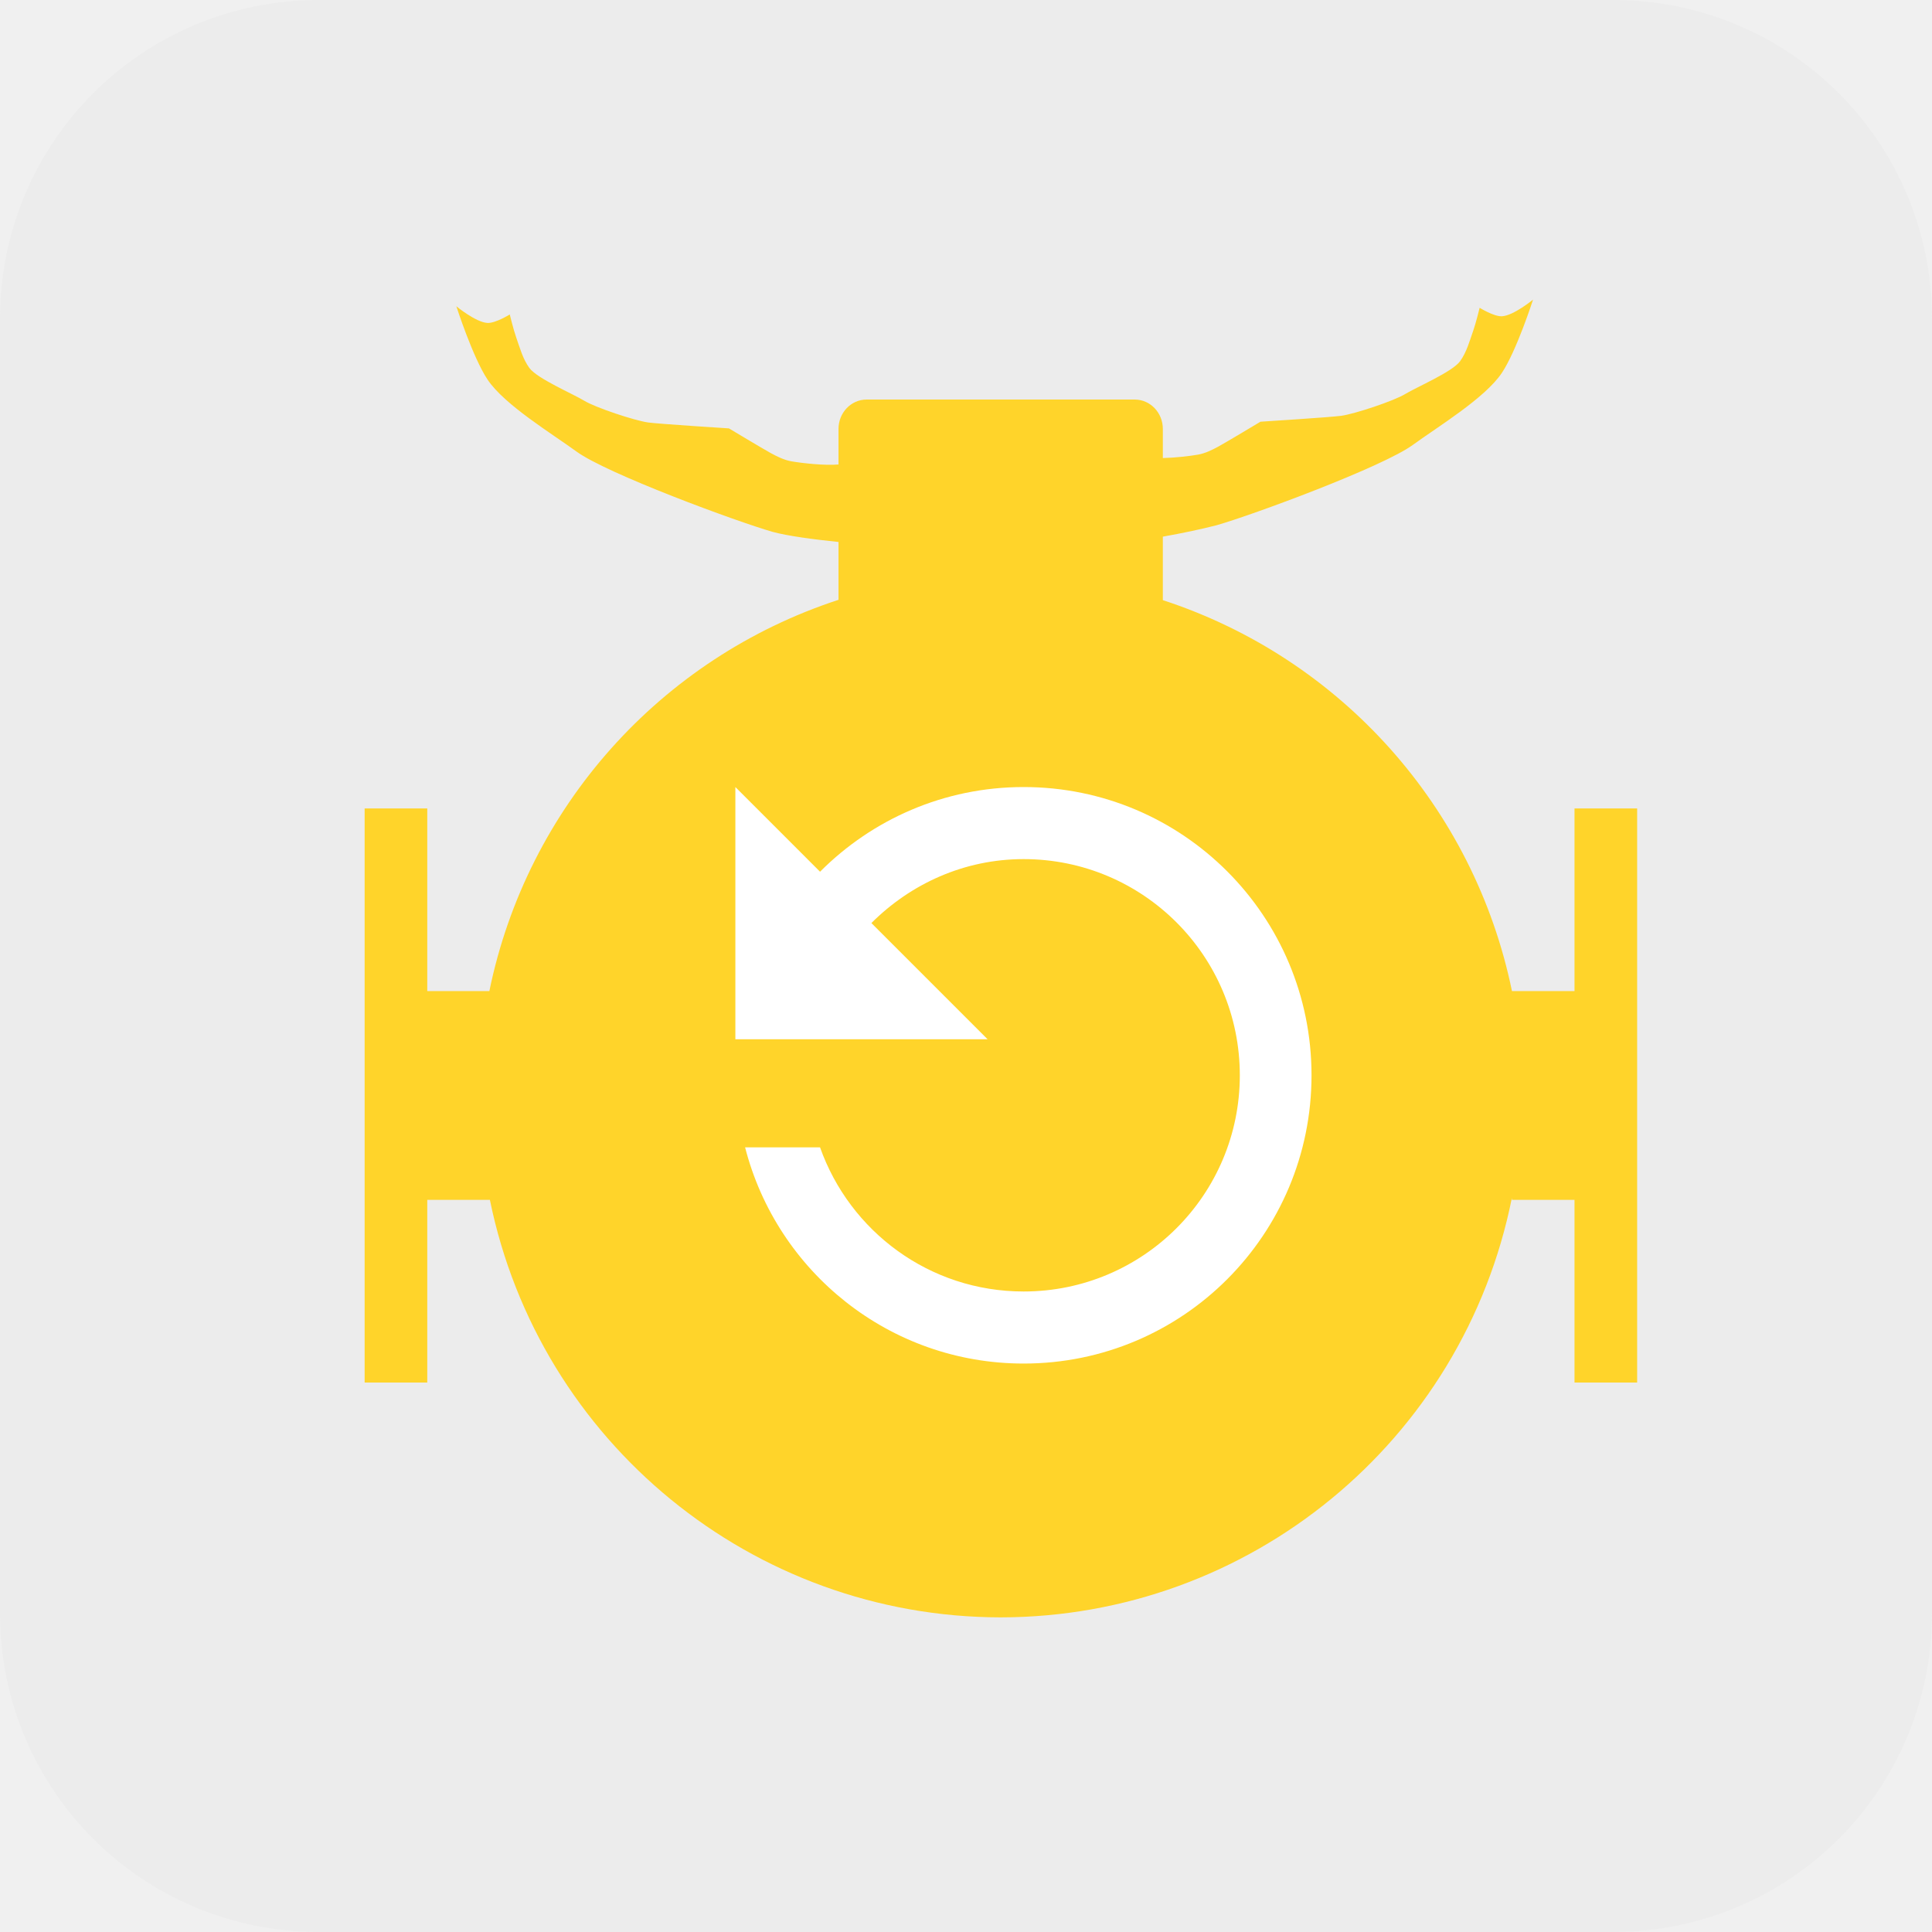
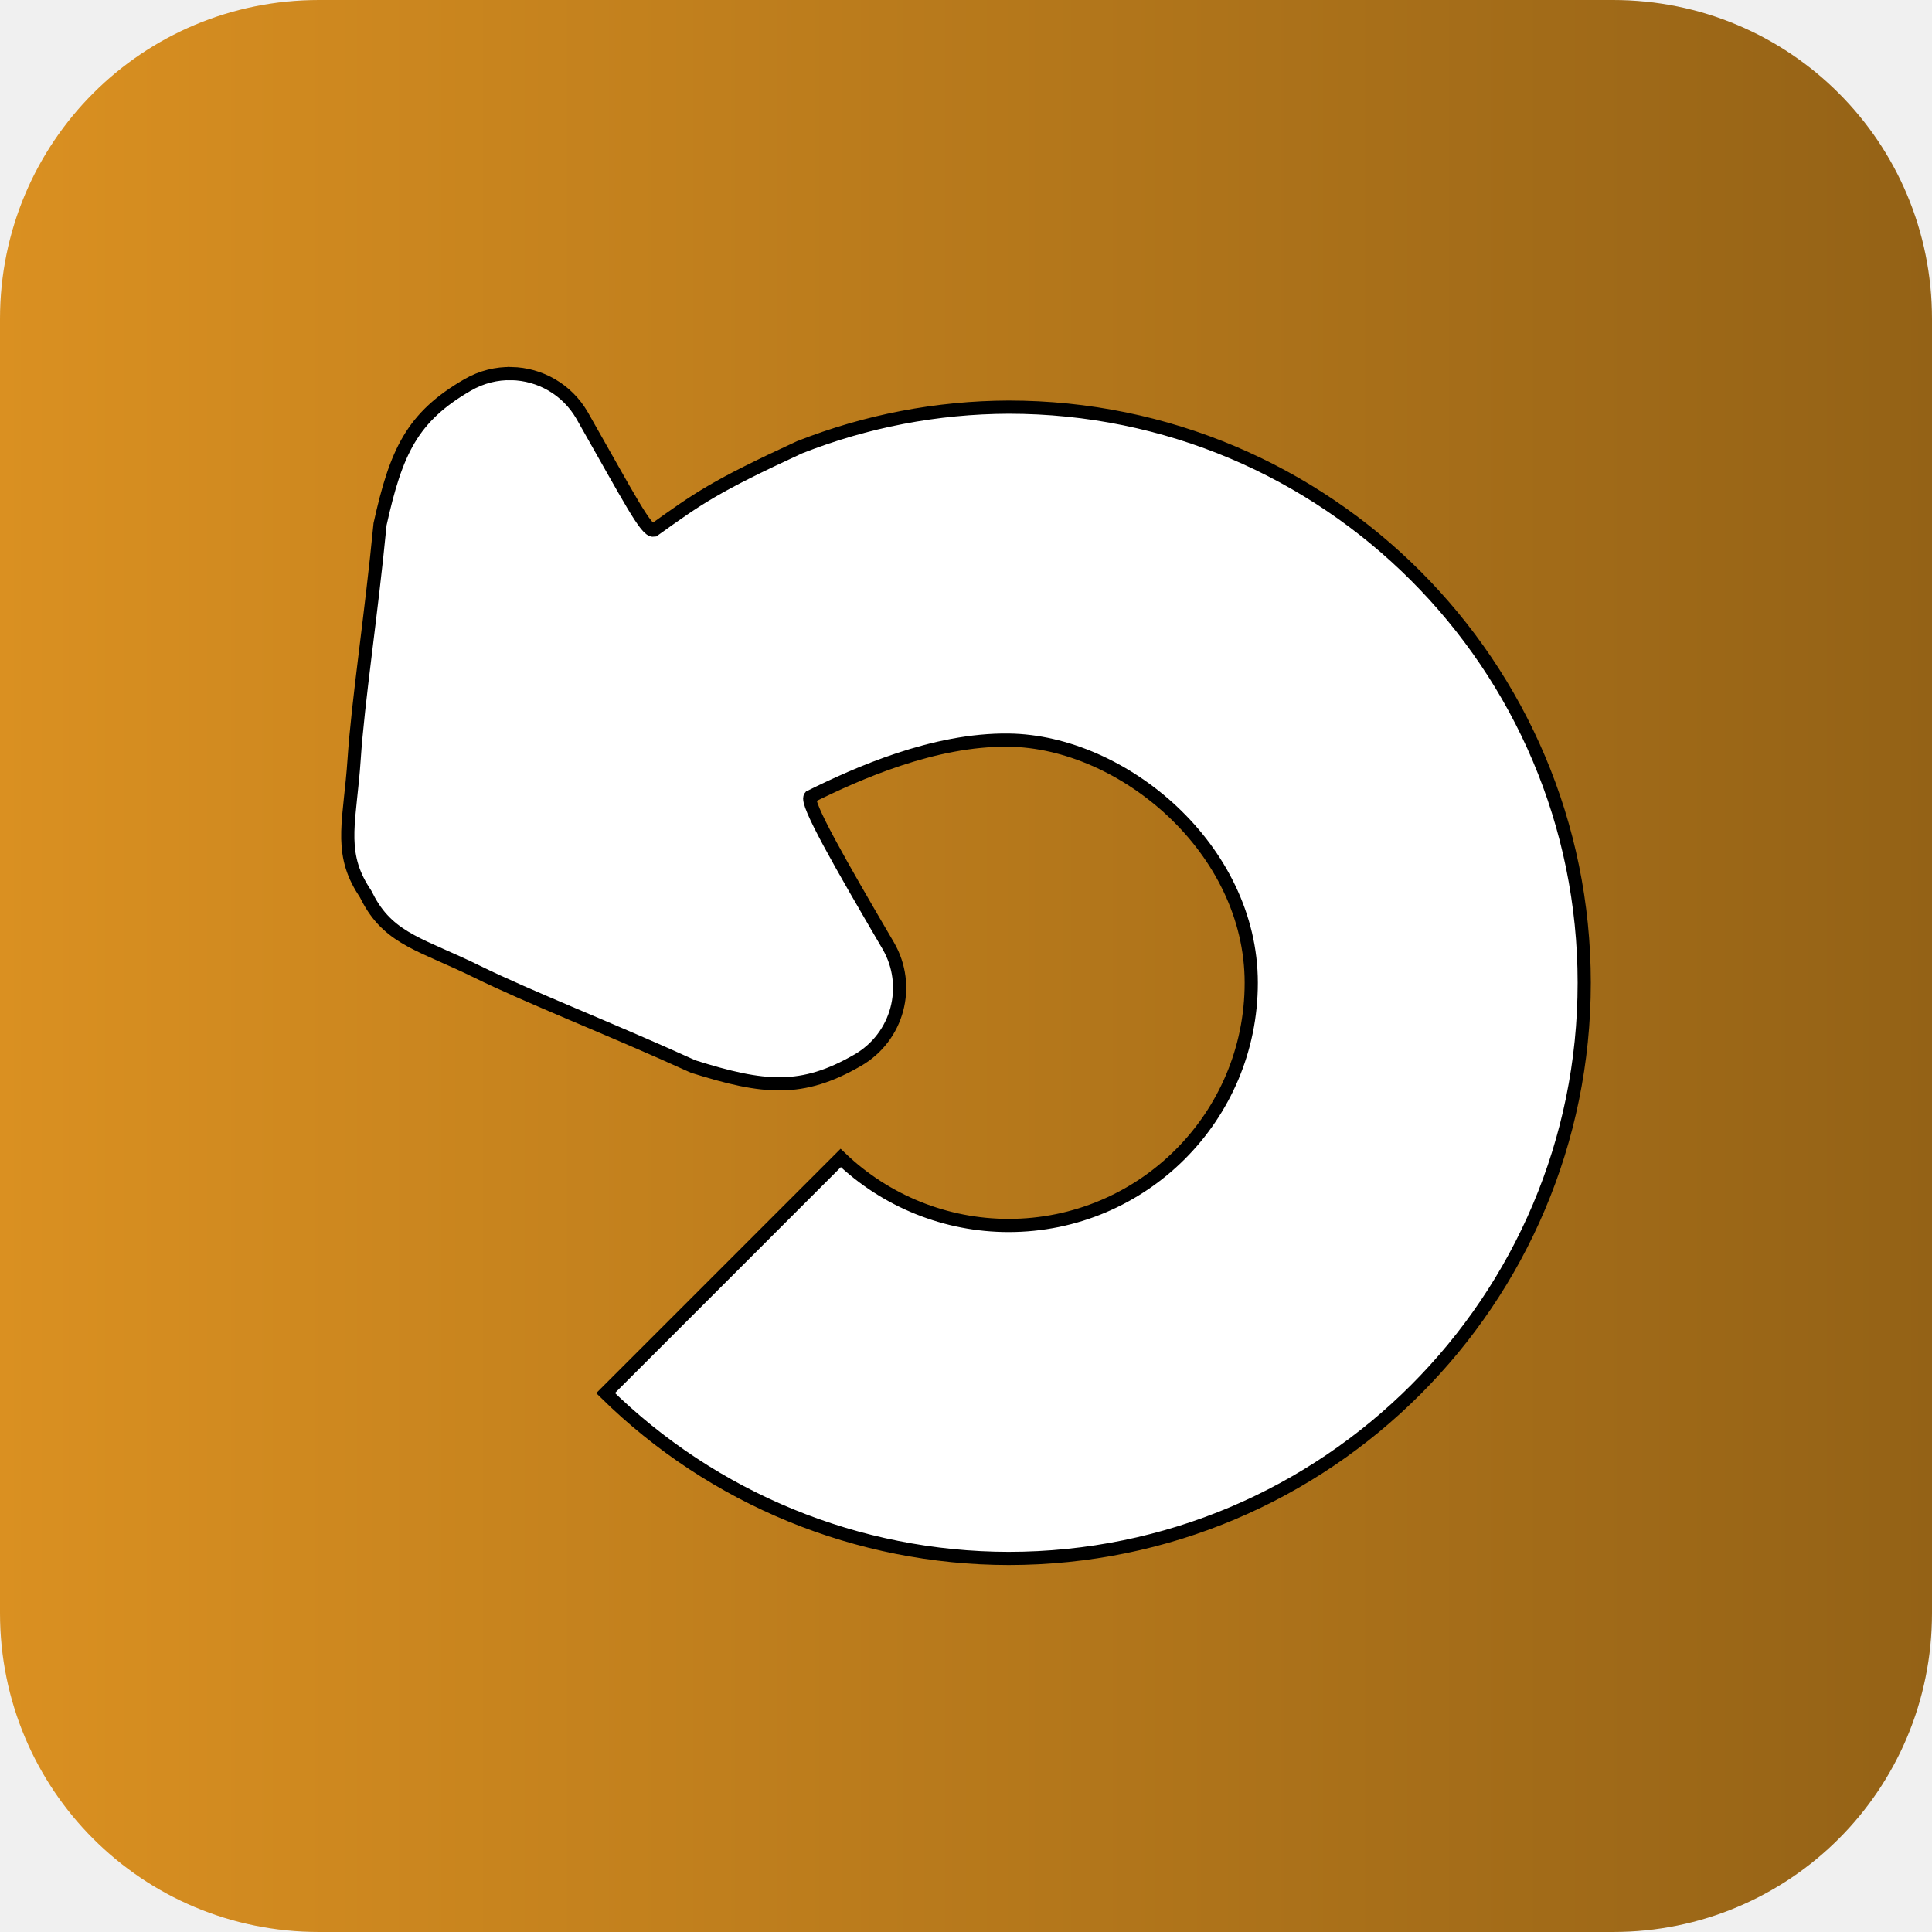
- <svg xmlns="http://www.w3.org/2000/svg" width="146.535mm" height="146.535mm" viewBox="0 0 519.218 519.218" id="svg2" version="1.1">
+ <svg xmlns="http://www.w3.org/2000/svg" xmlns:xlink="http://www.w3.org/1999/xlink" width="146.535mm" height="146.535mm" viewBox="0 0 519.219 519.219" id="svg2" version="1.1">
  <defs id="defs4">
+     <linearGradient id="linearGradient84161">
+       <stop style="stop-color:#da9021;stop-opacity:1;" offset="0" id="stop84163" />
+       <stop style="stop-color:#946216;stop-opacity:1" offset="1" id="stop84165" />
+     </linearGradient>
    <marker orient="auto" refY="0" refX="0" id="TriangleOutL" style="overflow:visible">
      <path id="path84385" d="m 5.77,0 -8.65,5 0,-10 8.65,5 z" style="fill:#000000;fill-opacity:1;fill-rule:evenodd;stroke:#000000;stroke-width:1pt;stroke-opacity:1" transform="scale(0.8,0.8)" />
    </marker>
    <marker orient="auto" refY="0" refX="0" id="marker84503" style="overflow:visible">
      <path id="path84505" d="M 0,0 5,-5 -12.5,0 5,5 0,0 Z" style="fill:#000000;fill-opacity:1;fill-rule:evenodd;stroke:#000000;stroke-width:1pt;stroke-opacity:1" transform="matrix(-0.8,0,0,-0.8,-10,0)" />
    </marker>
    <marker orient="auto" refY="0" refX="0" id="Arrow2Lend" style="overflow:visible">
      <path id="path84264" style="fill:#000000;fill-opacity:1;fill-rule:evenodd;stroke:#000000;stroke-width:0.625;stroke-linejoin:round;stroke-opacity:1" d="M 8.719,4.034 -2.207,0.016 8.719,-4.002 c -1.745,2.372 -1.735,5.617 -6e-7,8.035 z" transform="matrix(-1.1,0,0,-1.1,-1.1,0)" />
    </marker>
    <marker orient="auto" refY="0" refX="0" id="Arrow1Lend" style="overflow:visible">
      <path id="path84246" d="M 0,0 5,-5 -12.5,0 5,5 0,0 Z" style="fill:#000000;fill-opacity:1;fill-rule:evenodd;stroke:#000000;stroke-width:1pt;stroke-opacity:1" transform="matrix(-0.8,0,0,-0.8,-10,0)" />
    </marker>
    <symbol id="symbol8102">
      <path d="M 14,28 24,18 34,28 Z" style="stroke:none" id="path8106" />
    </symbol>
    <symbol id="symbol8186">
      <path d="M 35.3,12.7 C 32.41,9.8 28.42,8 24,8 15.16,8 8.02,15.16 8.02,24 c 0,8.84 7.14,16 15.98,16 7.45,0 13.69,-5.1 15.46,-12 l -4.16,0 c -1.65,4.66 -6.07,8 -11.3,8 -6.63,0 -12,-5.37 -12,-12 0,-6.63 5.37,-12 12,-12 3.31,0 6.28,1.38 8.45,3.55 L 26,22 40,22 40,8 35.3,12.7 Z" style="stroke:none" id="path8190" />
    </symbol>
    <symbol id="symbol8084">
      <path d="M 40,22 15.66,22 26.83,10.83 24,8 8,24 24,40 26.83,37.17 15.66,26 40,26 40,22 Z" style="stroke:none" id="path8088" />
    </symbol>
    <symbol id="symbol71972">
      <path d="m 30,12 -24,0 0,4 24,0 0,-4 z m 0,8 -24,0 0,4 24,0 0,-4 z M 6,32 22,32 22,28 6,28 6,32 Z M 34,12 34,28.37 C 33.37,28.14 32.71,28 32,28 c -3.31,0 -6,2.69 -6,6 0,3.31 2.69,6 6,6 3.31,0 6,-2.69 6,-6 l 0,-18 6,0 0,-4 -10,0 z" style="stroke:none" id="path71976" />
    </symbol>
    <symbol id="symbol74393">
      <path d="M 13.51,9.69 9.93,6.1 7.1,8.93 10.69,12.52 13.51,9.69 Z M 8,21 2,21 2,25 8,25 8,21 Z M 26,1.1 22,1.1 22,7 26,7 26,1.1 Z M 40.9,8.93 38.07,6.1 34.48,9.69 37.31,12.52 40.9,8.93 Z m -6.41,27.38 3.59,3.59 2.83,-2.83 -3.59,-3.59 -2.83,2.83 z M 40,21 l 0,4 6,0 0,-4 -6,0 z M 24,11 c -6.63,0 -12,5.37 -12,12 0,6.63 5.37,12 12,12 6.63,0 12,-5.37 12,-12 0,-6.63 -5.37,-12 -12,-12 z m -2,33.9 4,0 0,-5.9 -4,0 0,5.9 z M 7.1,37.07 9.93,39.9 13.52,36.31 10.69,33.48 7.1,37.07 Z" style="stroke:none" id="path74397" />
    </symbol>
    <symbol id="symbol74381">
      <path d="m 7.1,37.07 2.83,2.83 3.59,-3.59 -2.83,-2.83 -3.59,3.59 z m 14.9,7.83 4,0 0,-5.9 -4,0 0,5.9 z M 8,21 2,21 2,25 8,25 8,21 Z M 30,12.62 30,3 18,3 l 0,9.62 c -3.58,2.08 -6,5.94 -6,10.38 0,6.63 5.37,12 12,12 6.63,0 12,-5.37 12,-12 0,-4.44 -2.42,-8.31 -6,-10.38 z m 10,8.38 0,4 6,0 0,-4 -6,0 z m -5.51,15.31 3.59,3.59 2.83,-2.83 -3.59,-3.59 -2.83,2.83 z" style="stroke:none" id="path74385" />
    </symbol>
+     <linearGradient xlink:href="#linearGradient84161" id="linearGradient84167" x1="-1595.226" y1="5396.57" x2="-1076.007" y2="5396.57" gradientUnits="userSpaceOnUse" gradientTransform="translate(1703.738,-4873.191)" />
  </defs>
-   <g id="layer1" transform="translate(-98.04705,-244.6316)">
-     <path style="opacity:1;fill:#ececec;fill-opacity:1;fill-rule:nonzero;stroke:none;stroke-width:0.354;stroke-linecap:butt;stroke-miterlimit:4;stroke-dasharray:none;stroke-dashoffset:0;stroke-opacity:1" d="m 183.761,244.632 347.79,0 c 47.486,0 85.714,38.229 85.714,85.714 l 0,347.79 c 0,47.486 -38.229,85.714 -85.714,85.714 l -347.79,0 c -47.486,0 -85.714,-38.229 -85.714,-85.714 l 0,-347.79 c 0,-47.486 38.229,-85.714 85.714,-85.714 z" id="rect83978" />
-     <path id="path83981" d="m 510.052,325.147 c 0,0 -5.176,4.27 -8.319,4.479 -2.146,0.143 -6.038,-2.278 -6.038,-2.278 0,0 -0.996,4.088 -1.695,6.069 -1.001,2.838 -1.794,5.861 -3.562,8.295 -2.078,2.861 -11.714,6.968 -14.735,8.806 -3.101,1.887 -13.573,5.349 -17.168,5.854 -2.811,0.395 -21.747,1.594 -21.747,1.594 0,0 -9.215,5.536 -11.208,6.621 -1.764,0.96 -3.618,1.884 -5.596,2.23 -2.188,0.382 -6.074,0.836 -9.426,0.915 l 0,-7.808 c 0,-4.386 -3.375,-7.917 -7.569,-7.917 l -72.03,0 c -4.194,0 -7.569,3.531 -7.569,7.917 l 0,9.534 c -3.636,0.327 -9.687,-0.331 -12.634,-0.846 -1.978,-0.345 -3.832,-1.27 -5.596,-2.23 -1.994,-1.085 -11.209,-6.621 -11.209,-6.621 0,0 -18.935,-1.199 -21.746,-1.594 -3.594,-0.505 -14.067,-3.967 -17.168,-5.854 -3.021,-1.838 -12.657,-5.946 -14.735,-8.807 -1.768,-2.435 -2.562,-5.456 -3.562,-8.294 -0.699,-1.981 -1.696,-6.069 -1.696,-6.069 0,0 -3.892,2.419 -6.038,2.276 -3.142,-0.21 -8.317,-4.478 -8.317,-4.478 0,0 4.425,13.765 8.387,19.703 4.534,6.795 17.295,14.517 23.893,19.332 8.156,5.952 43.04,18.828 52.749,21.601 4.104,1.105 10.814,2.001 17.672,2.711 l 0,15.544 a 140.254,140.254 0 0 0 -93.828,105.156 l -16.688,0 0,-49.089 -16.83,0 0,154.28 16.83,0 0,-49.089 16.83,0 a 140.254,140.254 0 0 0 137.269,112.203 140.254,140.254 0 0 0 137.388,-112.737 l 0,0.533 16.83,0 0,49.089 16.83,0 0,-154.28 -16.83,0 0,49.089 -16.807,0 a 140.254,140.254 0 0 0 -93.827,-105.071 l 0,-17.061 c 5.278,-0.939 10.333,-2.003 14.465,-3.072 9.708,-2.773 44.591,-15.65 52.747,-21.602 6.599,-4.815 19.36,-12.535 23.893,-19.331 3.962,-5.938 8.388,-19.705 8.388,-19.705 z" style="opacity:1;fill:#ffd42a;fill-opacity:1;fill-rule:nonzero;stroke:none;stroke-width:0.354;stroke-linecap:butt;stroke-miterlimit:4;stroke-dasharray:none;stroke-dashoffset:0;stroke-opacity:1" />
-     <path d="m 318.432,478.903 c 13.992,-14.041 33.311,-22.756 54.711,-22.756 42.801,0 77.37,34.666 77.37,77.467 0,42.801 -34.57,77.467 -77.37,77.467 -36.071,0 -66.283,-24.693 -74.852,-58.1 l 20.141,0 c 7.989,22.562 29.389,38.733 54.711,38.733 32.1,0 58.1,-26 58.1,-58.1 0,-32.1 -26,-58.1 -58.1,-58.1 -16.026,0 -30.406,6.682 -40.912,17.188 l 31.229,31.229 -67.784,0 0,-67.784 22.756,22.756 z" style="fill:#ffffff;stroke:none;stroke-width:0.207" id="path244688" />
+   <g id="layer1" transform="translate(-108.5121,-263.7698)">
+     <path id="path84018" d="m 194.226,263.77 347.79,0 c 47.486,0 85.714,38.229 85.714,85.714 l 0,347.79 c 0,47.486 -38.229,85.714 -85.714,85.714 l -347.79,0 c -47.486,0 -85.714,-38.229 -85.714,-85.714 l 0,-347.79 c 0,-47.486 38.229,-85.714 85.714,-85.714 z" style="opacity:1;fill:url(#linearGradient84167);fill-opacity:1;fill-rule:nonzero;stroke:none;stroke-width:0.354;stroke-linecap:butt;stroke-miterlimit:4;stroke-dasharray:none;stroke-dashoffset:0;stroke-opacity:1" />
+     <path id="path84111" d="m 245.964,364.17 c 7.593,0.163 14.904,4.181 18.994,11.266 12.829,22.553 17.194,31.139 19.233,30.82 11.958,-8.541 16.247,-11.704 39.191,-22.28 17.894,-7.057 36.947,-10.715 56.182,-10.786 85.439,4e-4 154.701,69.262 154.701,154.701 4e-4,85.44 -69.262,154.702 -154.701,154.703 -40.528,-0.052 -79.418,-16.007 -108.306,-44.432 l 63.194,-63.194 c 12.136,11.637 28.298,18.138 45.111,18.145 36.02,-4e-4 65.22,-29.201 65.219,-65.221 -3e-4,-36.019 -34.477,-64.849 -65.219,-65.219 -20.09,-0.242 -40.631,8.945 -53.318,15.23 -1.296,1.605 7.886,17.679 21.003,40.066 6.233,10.796 2.56,24.505 -8.236,30.738 -14.971,8.644 -25.164,7.69 -44.202,1.692 -22.675,-10.319 -43.95,-18.542 -58.239,-25.571 -14.289,-7.029 -23.042,-8.543 -28.846,-18.982 -0.344,-0.62 -0.658,-1.216 -0.947,-1.797 -0.359,-0.541 -0.717,-1.109 -1.082,-1.718 -6.138,-10.246 -3.072,-18.584 -2.016,-34.472 1.057,-15.889 4.573,-38.425 6.974,-63.222 4.324,-19.486 8.594,-28.79 23.565,-37.434 3.711,-2.143 7.766,-3.115 11.743,-3.03 z" style="opacity:1;fill:#ffffff;fill-opacity:1;fill-rule:nonzero;stroke:#000000;stroke-width:3.543;stroke-linecap:butt;stroke-miterlimit:4;stroke-dasharray:none;stroke-dashoffset:0;stroke-opacity:1" />
  </g>
</svg>
